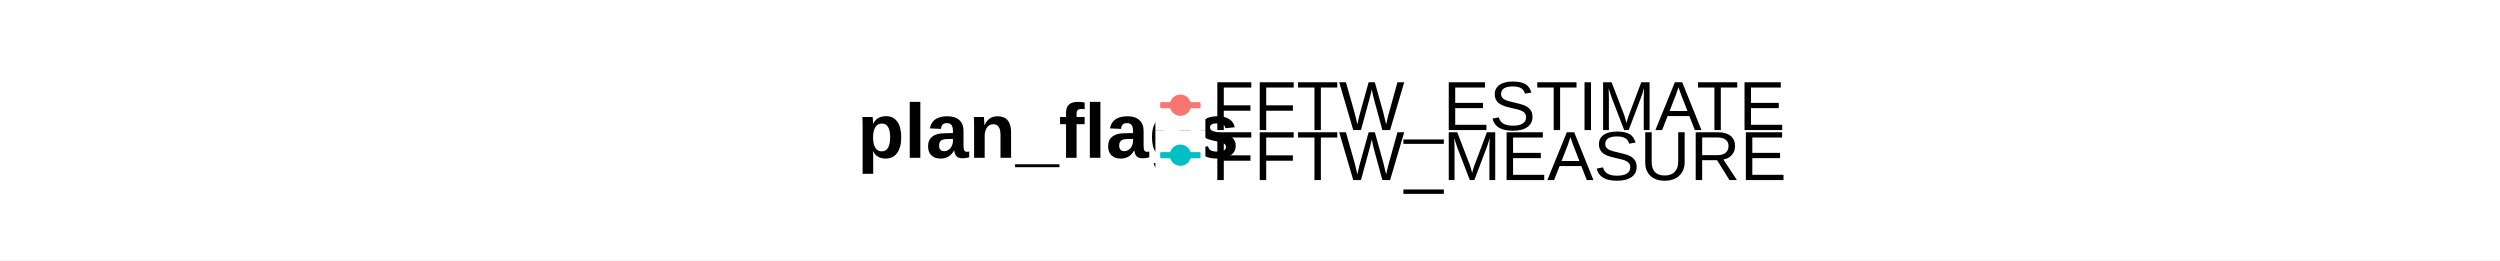
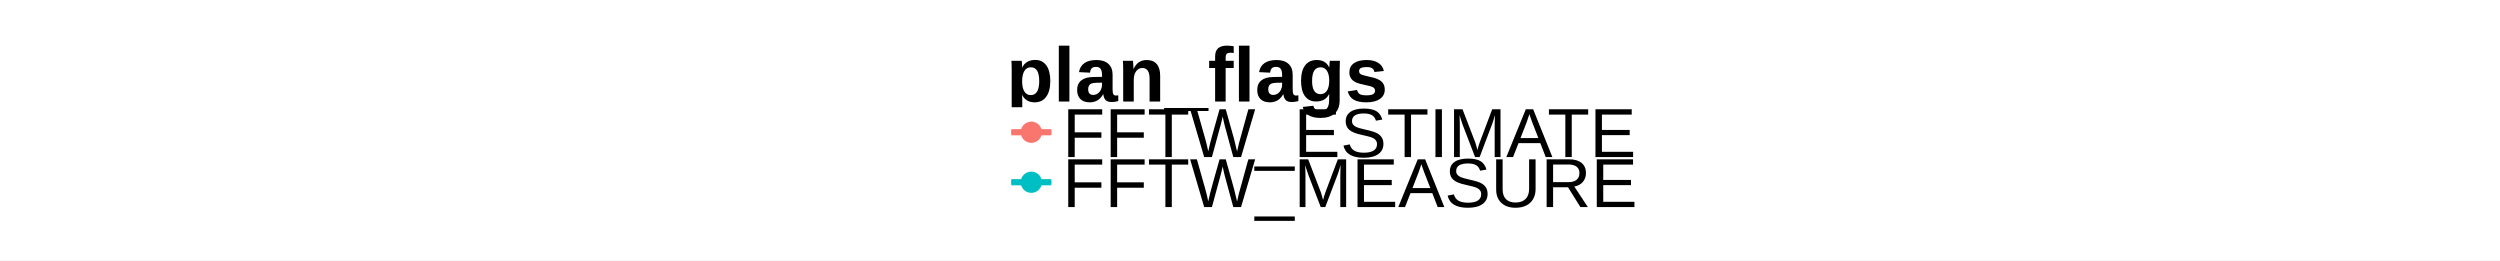
<svg xmlns="http://www.w3.org/2000/svg" viewBox="0 0 864.00 90.00">
  <defs>
    <style type="text/css">
    line, polyline, path, rect, circle {
      fill: none;
      stroke: #000000;
      stroke-linecap: round;
      stroke-linejoin: round;
      stroke-miterlimit: 10.00;
    }
  </style>
  </defs>
  <rect width="100%" height="100%" style="stroke: none; fill: #FFFFFF;" />
-   <rect x="290.59" y="22.05" width="282.82" height="45.90" style="stroke-width: 0.00; stroke: #FFFFFF; stroke-dasharray: 0,0; fill: #FFFFFF;" />
-   <text x="296.26" y="54.54" style="font-size: 20.00pt; font-weight: bold; font-family: Arial;">plan_flags</text>
-   <rect x="399.30" y="27.72" width="17.28" height="17.28" style="stroke-width: 0.00; stroke: #FFFFFF; stroke-dasharray: 0,0; fill: #FFFFFF;" />
-   <line x1="401.03" y1="36.36" x2="414.85" y2="36.36" style="stroke-width: 2.13; stroke: #F8766D; stroke-linecap: butt;" />
-   <circle cx="407.94" cy="36.36" r="2.49pt" style="stroke-width: 0.71; stroke: #F8766D; fill: #F8766D;" />
-   <line x1="401.03" y1="36.36" x2="414.85" y2="36.36" style="stroke-width: 1.07; stroke: #F8766D; stroke-linecap: butt;" />
-   <rect x="399.30" y="45.00" width="17.28" height="17.28" style="stroke-width: 0.00; stroke: #FFFFFF; stroke-dasharray: 0,0; fill: #FFFFFF;" />
-   <line x1="401.03" y1="53.64" x2="414.85" y2="53.64" style="stroke-width: 2.13; stroke: #00BFC4; stroke-linecap: butt;" />
-   <circle cx="407.94" cy="53.64" r="2.49pt" style="stroke-width: 0.71; stroke: #00BFC4; fill: #00BFC4;" />
-   <line x1="401.03" y1="53.64" x2="414.85" y2="53.64" style="stroke-width: 1.07; stroke: #00BFC4; stroke-linecap: butt;" />
-   <text x="418.74" y="44.95" style="font-size: 18.00pt; font-family: Arial;">FFTW_ESTIMATE</text>
-   <text x="418.74" y="62.23" style="font-size: 18.00pt; font-family: Arial;">FFTW_MEASURE</text>
+   <rect x="342.11" y="12.71" width="179.78" height="64.58" style="stroke-width: 0.00; stroke: #FFFFFF; stroke-dasharray: 0,0; fill: #FFFFFF;" />
+   <text x="347.78" y="35.10" style="font-size: 20.00pt; font-weight: bold; font-family: Arial;">plan_flags</text>
+   <rect x="347.78" y="37.06" width="17.28" height="17.28" style="stroke-width: 0.00; stroke: #FFFFFF; stroke-dasharray: 0,0; fill: #FFFFFF;" />
+   <line x1="349.51" y1="45.70" x2="363.33" y2="45.70" style="stroke-width: 2.13; stroke: #F8766D; stroke-linecap: butt;" />
+   <circle cx="356.42" cy="45.70" r="2.49pt" style="stroke-width: 0.71; stroke: #F8766D; fill: #F8766D;" />
+   <line x1="349.51" y1="45.70" x2="363.33" y2="45.70" style="stroke-width: 1.07; stroke: #F8766D; stroke-linecap: butt;" />
+   <rect x="347.78" y="54.34" width="17.28" height="17.28" style="stroke-width: 0.00; stroke: #FFFFFF; stroke-dasharray: 0,0; fill: #FFFFFF;" />
+   <line x1="349.51" y1="62.98" x2="363.33" y2="62.98" style="stroke-width: 2.13; stroke: #00BFC4; stroke-linecap: butt;" />
+   <circle cx="356.42" cy="62.98" r="2.49pt" style="stroke-width: 0.71; stroke: #00BFC4; fill: #00BFC4;" />
+   <line x1="349.51" y1="62.98" x2="363.33" y2="62.98" style="stroke-width: 1.07; stroke: #00BFC4; stroke-linecap: butt;" />
+   <text x="367.22" y="54.29" style="font-size: 18.00pt; font-family: Arial;">FFTW_ESTIMATE</text>
+   <text x="367.22" y="71.57" style="font-size: 18.00pt; font-family: Arial;">FFTW_MEASURE</text>
</svg>
